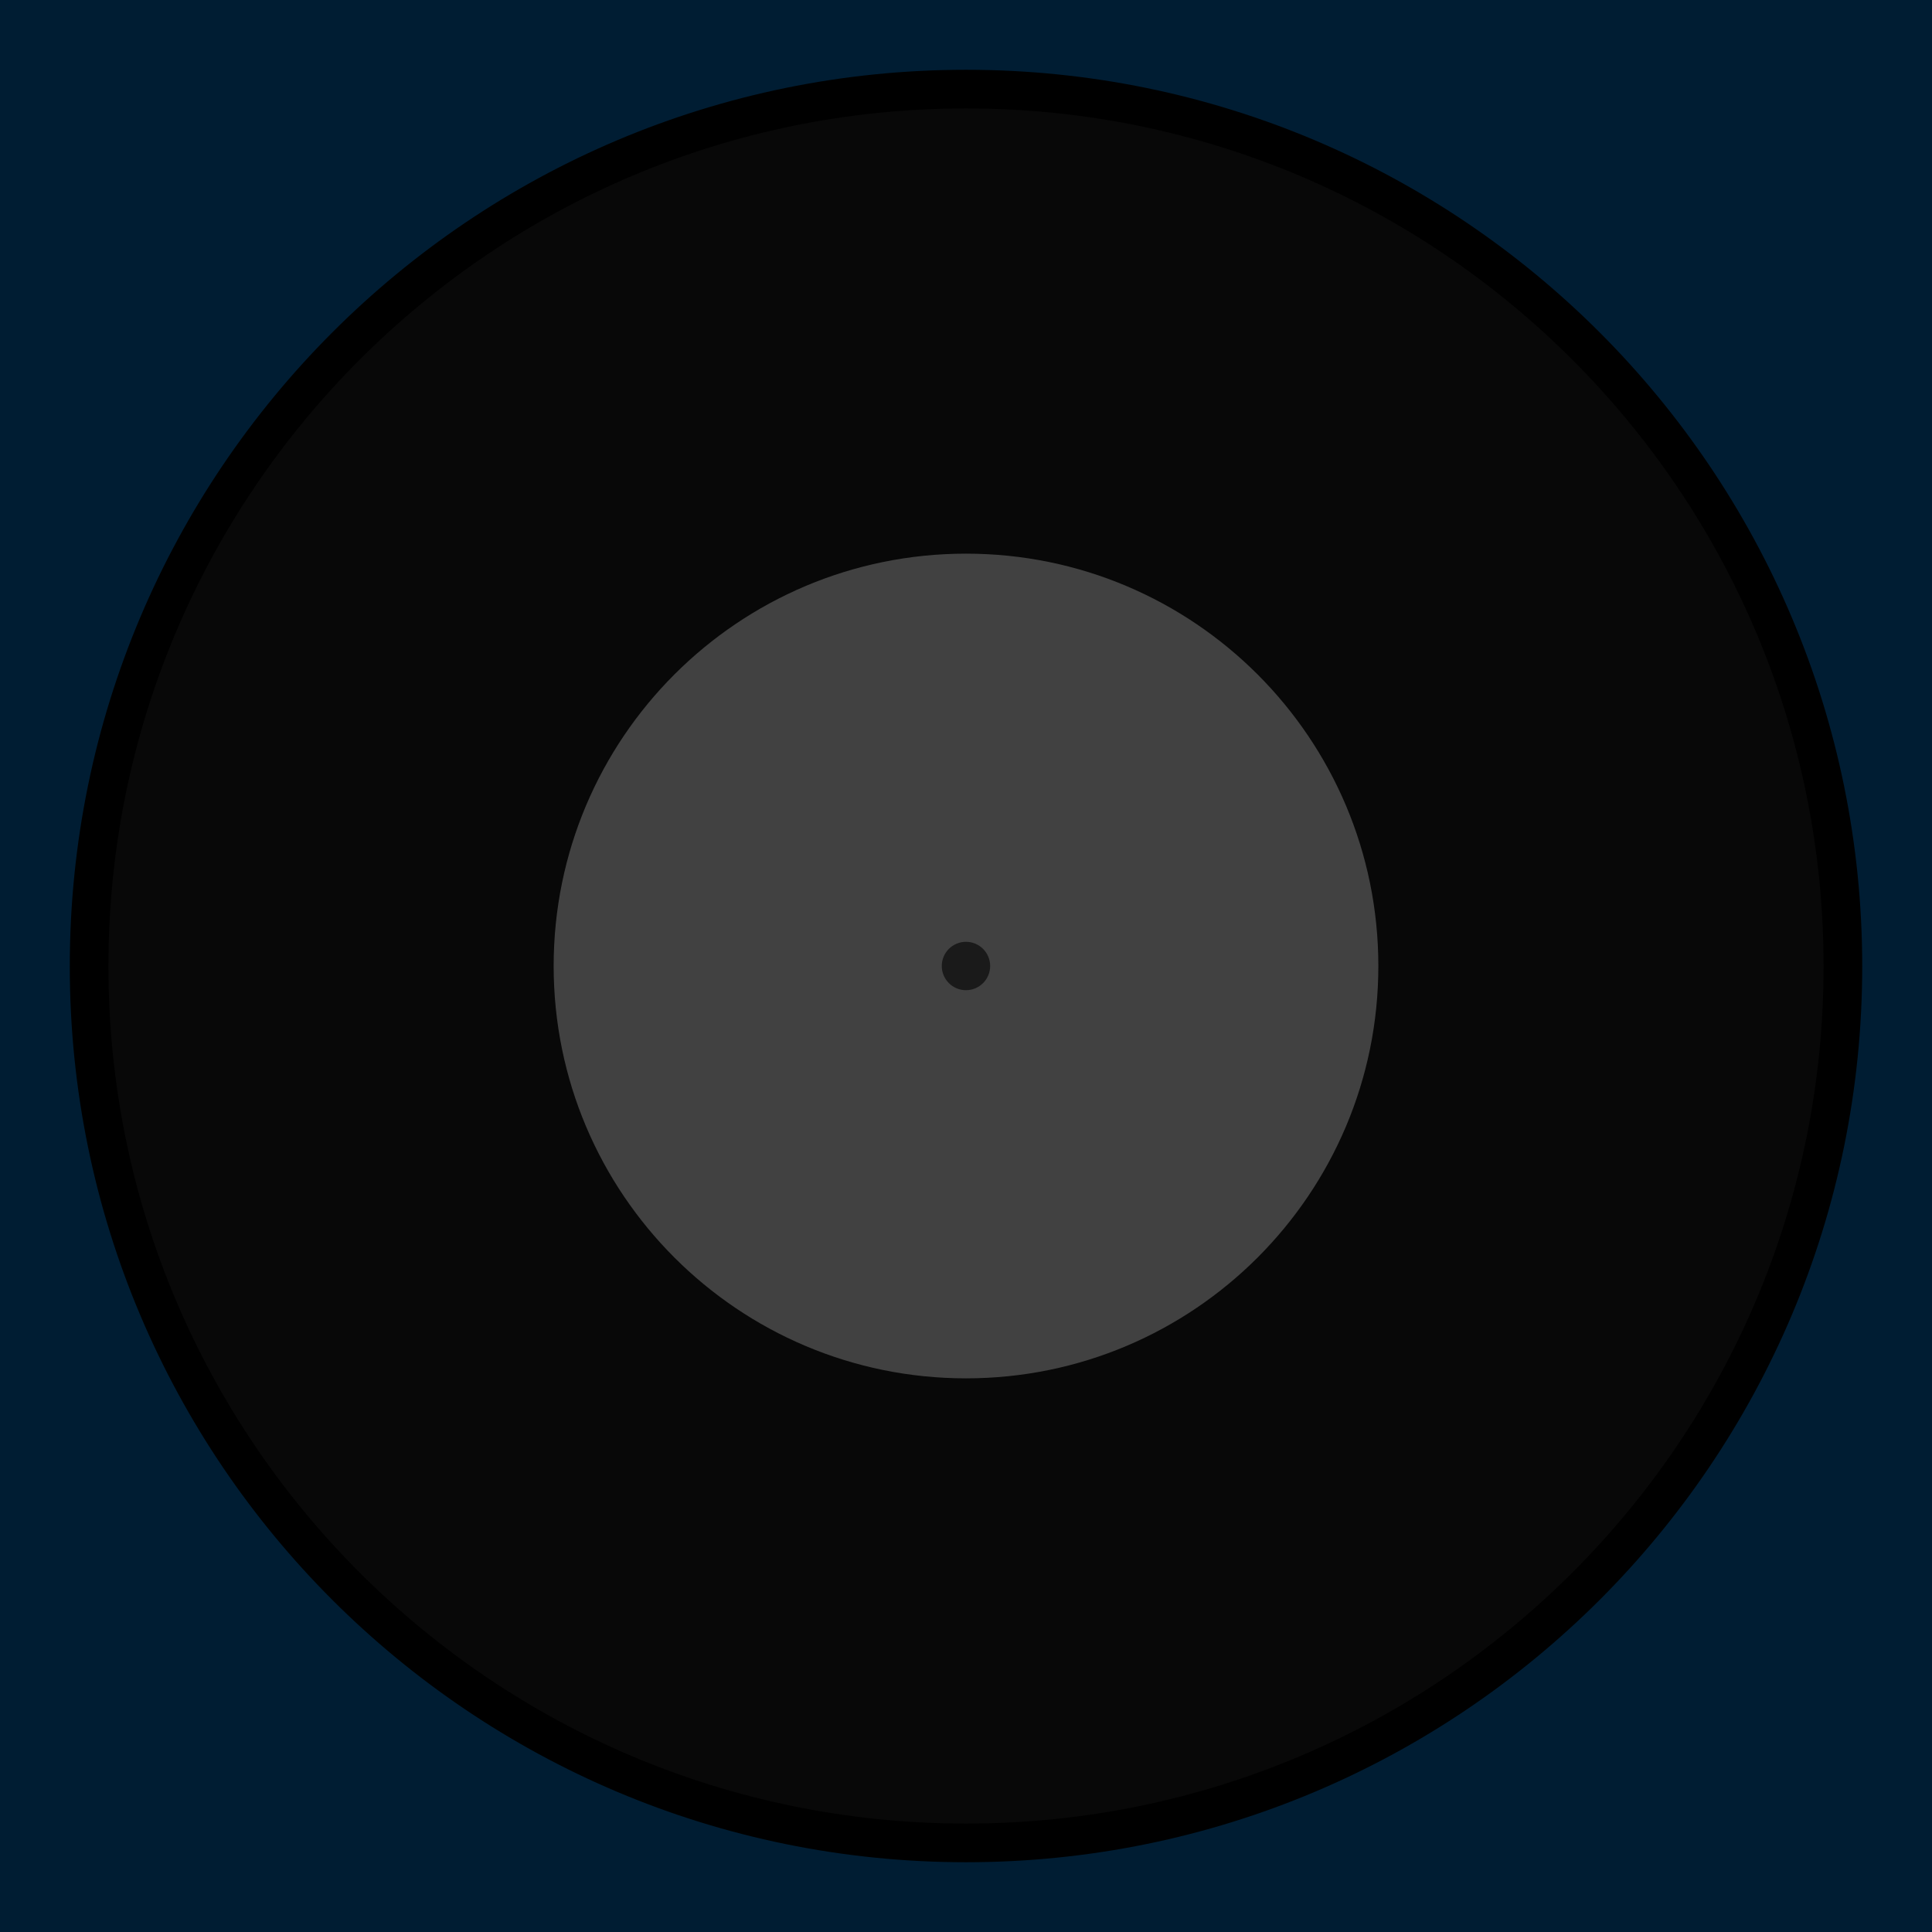
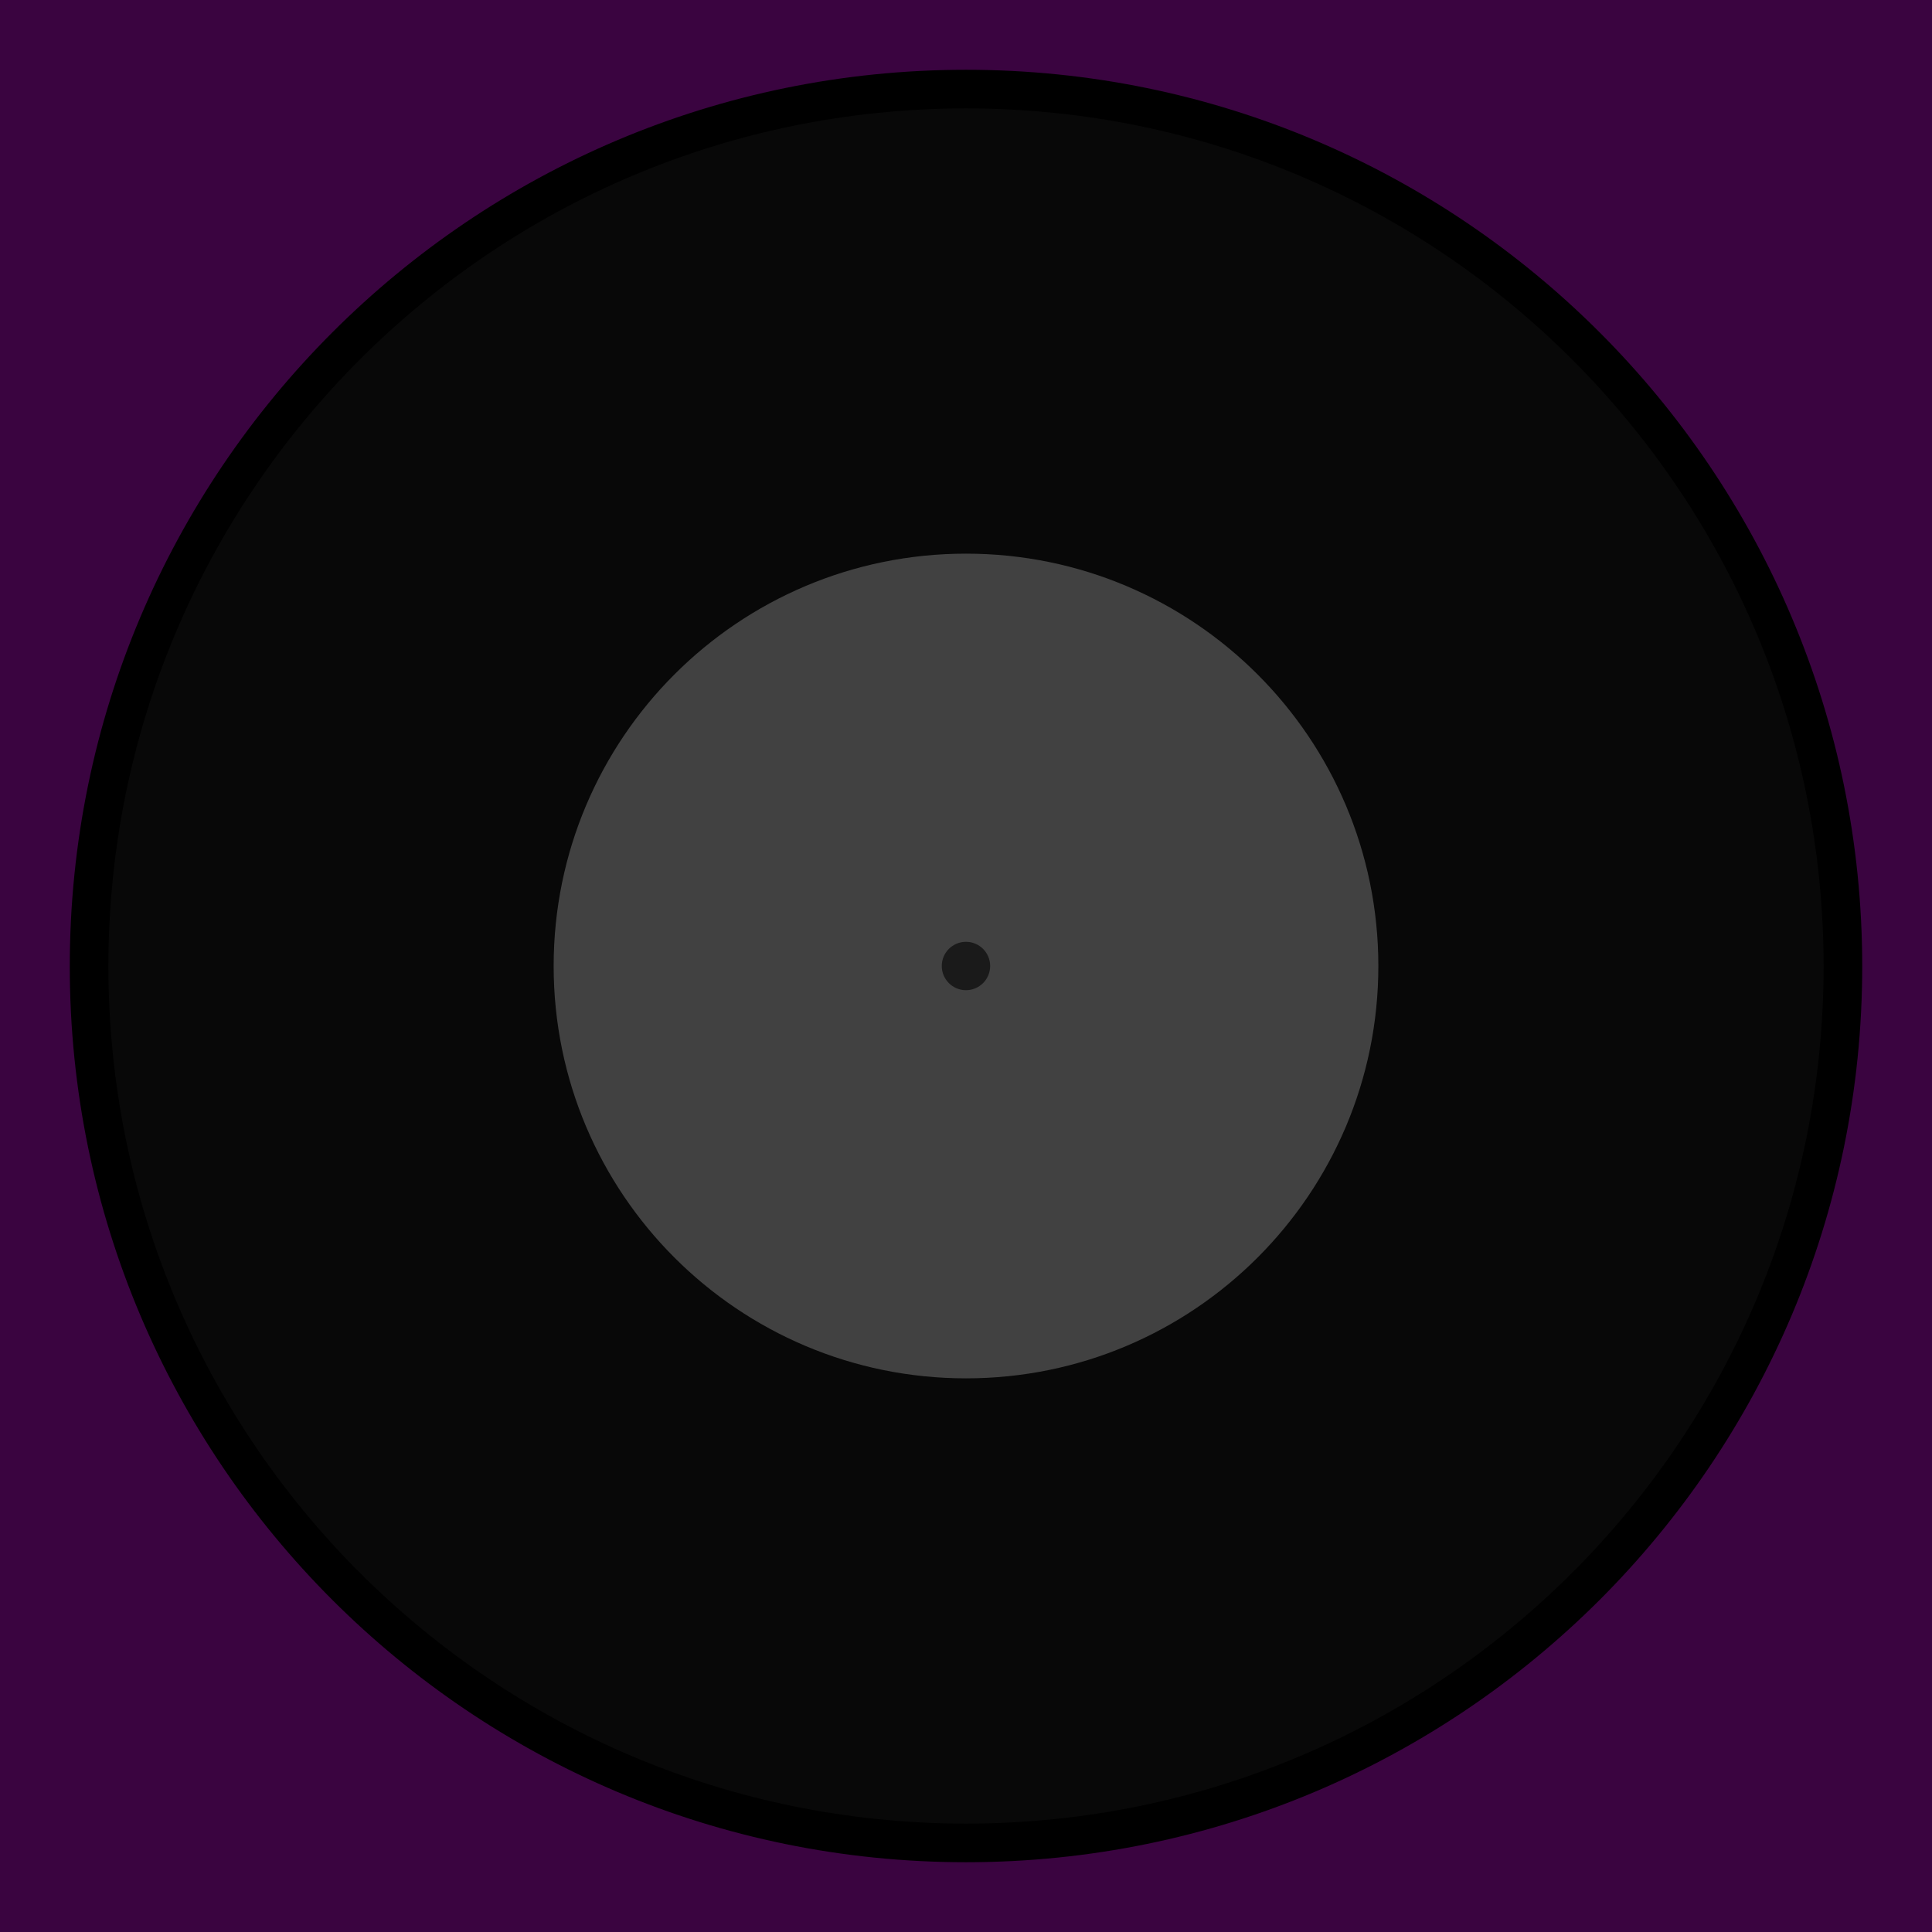
<svg xmlns="http://www.w3.org/2000/svg" id="svg3969" width="200" height="200" version="1.1">
-   <rect id="rect4571" width="200" height="200" color="#000000" fill="#001d33" />
+   <rect id="rect4571" width="200" height="200" color="#000000" fill="#3a0440" />
  <path id="path8" d="m100 9.223c-50.148 0-90.777 40.695-90.777 90.808 0 50.113 40.629 90.746 90.777 90.746 50.148 0 90.777-40.632 90.777-90.746 0-50.113-40.629-90.808-90.777-90.808z" color="#000000" fill="#080808" stroke="#000" stroke-width="4" style="block-progression:tb;text-indent:0;text-transform:none" />
  <path id="path10" d="m100 57.314c-23.575 0-42.686 19.111-42.686 42.686 0 23.575 19.111 42.686 42.686 42.686 23.575 0 42.686-19.111 42.686-42.686 0-23.575-19.111-42.686-42.686-42.686z" fill="#414141" />
  <path id="path12" d="m102.5 100c0 1.383-1.121 2.504-2.504 2.504-1.383 0-2.504-1.121-2.504-2.504 0-1.383 1.121-2.504 2.504-2.504 1.383 0 2.504 1.121 2.504 2.504z" fill="#1a1a1a" />
</svg>
